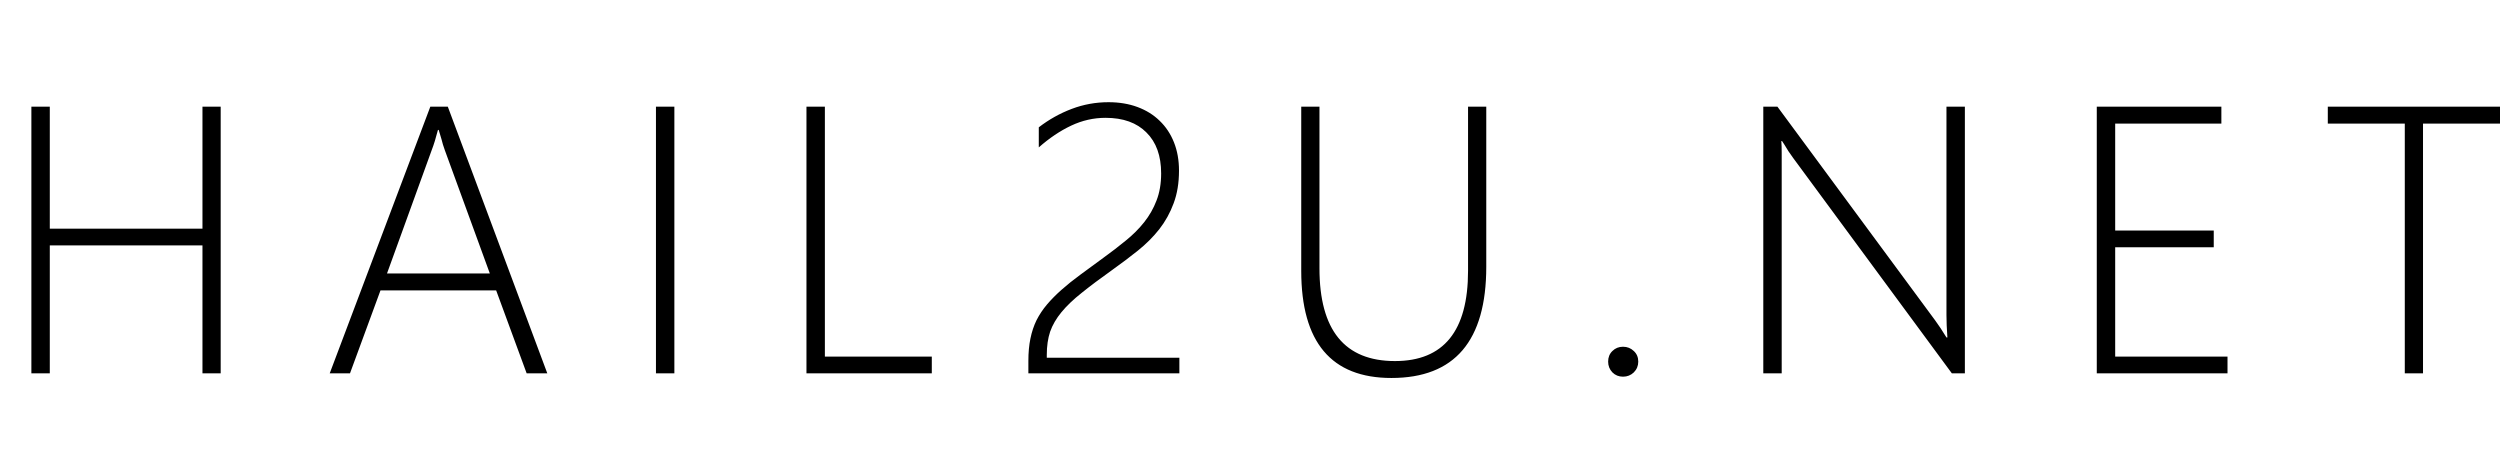
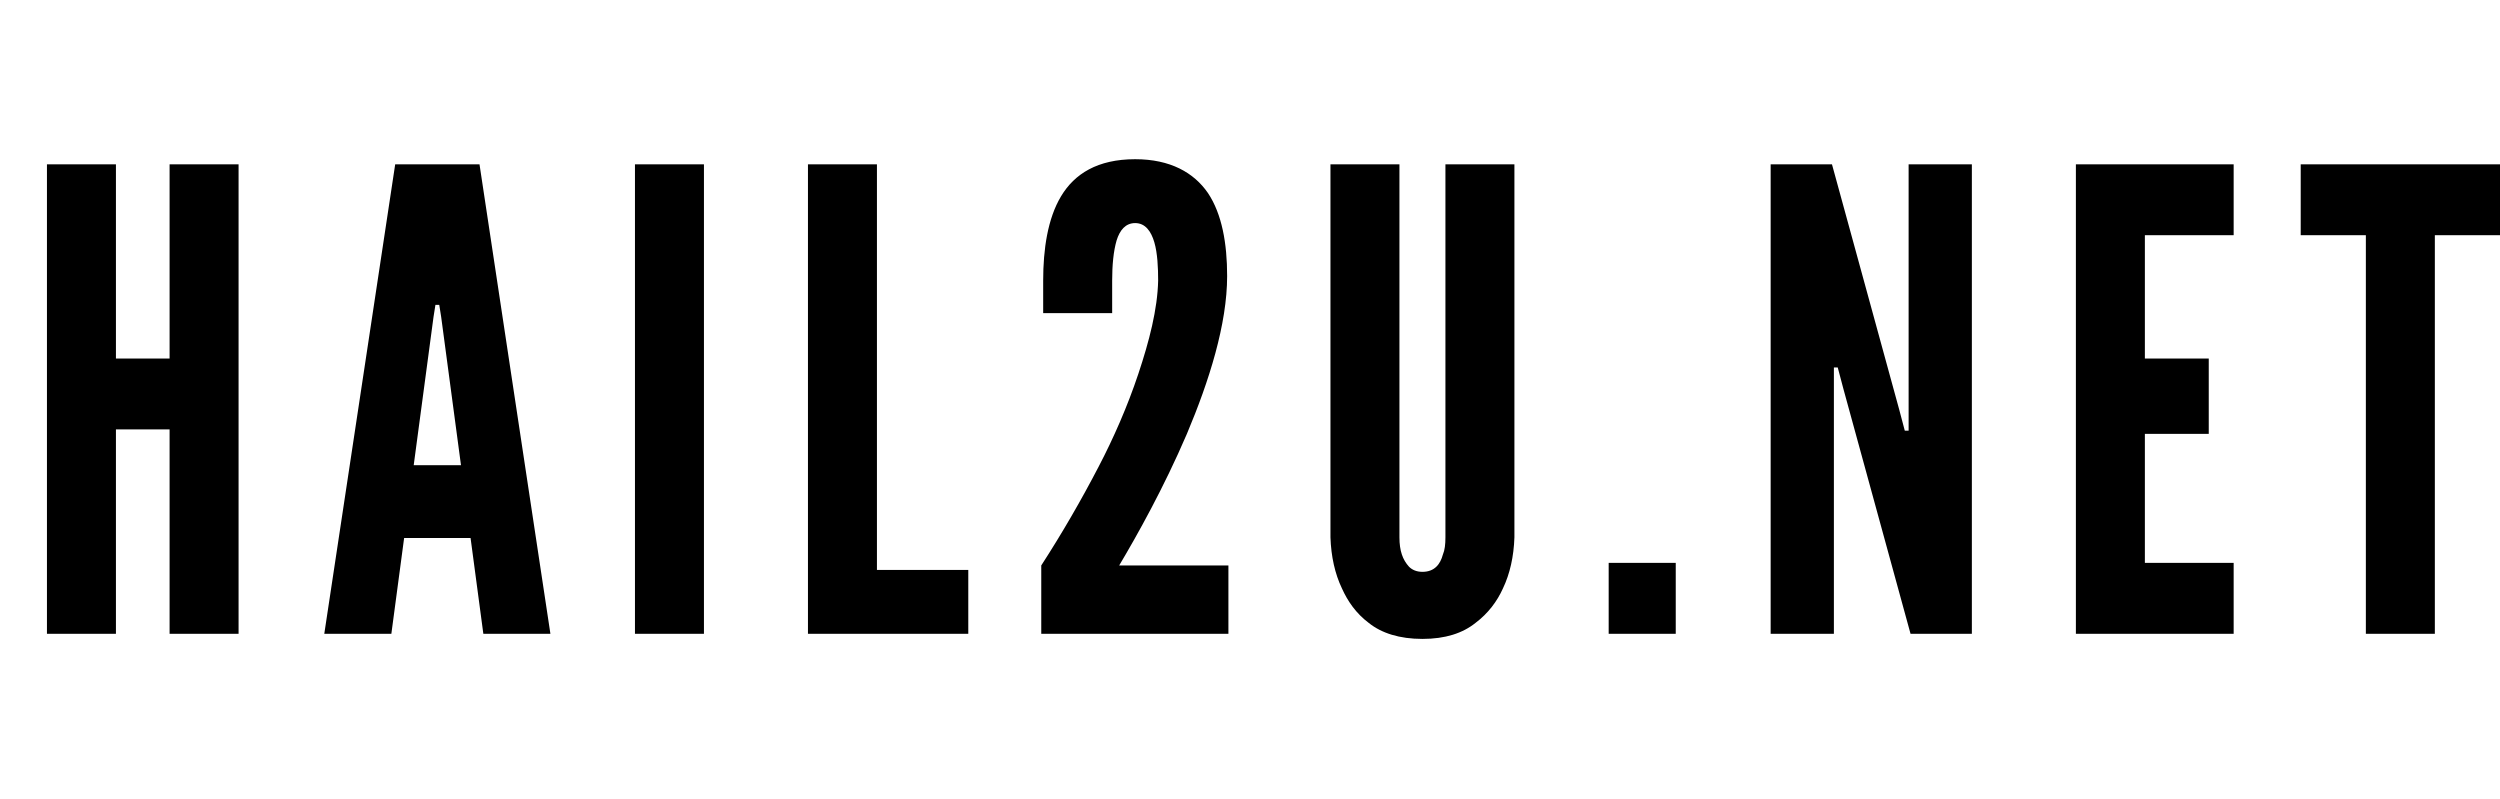
- <svg xmlns="http://www.w3.org/2000/svg" width="1500" height="272" viewBox="0 0 1500 272" role="img" aria-labelledby="logo-title">
-   <path d="m 665.113,61.322 c -7.661,0 -15.025,1.338 -22.092,4.016 -7.066,2.678 -13.648,6.361 -19.748,11.047 v 12.051 c 6.323,-5.579 12.794,-9.931 19.414,-13.055 6.621,-3.124 13.5,-4.686 20.641,-4.686 10.563,0 18.745,2.938 24.547,8.815 5.876,5.802 8.814,13.984 8.814,24.547 0,6.099 -0.929,11.528 -2.789,16.289 -1.785,4.686 -4.239,9.001 -7.363,12.943 -3.124,3.942 -6.807,7.623 -11.047,11.045 -4.165,3.422 -8.665,6.881 -13.5,10.377 -4.984,3.645 -9.596,7.03 -13.836,10.154 -4.165,3.05 -7.922,6.062 -11.269,9.037 -3.273,2.901 -6.174,5.839 -8.703,8.815 -2.455,2.901 -4.538,6.026 -6.249,9.373 -1.636,3.347 -2.863,7.028 -3.681,11.045 -0.818,3.942 -1.227,8.405 -1.227,13.388 V 224 h 90.6 v -9.373 H 628.07 v -1.674 c 0,-5.281 0.671,-9.928 2.01,-13.945 1.413,-4.017 3.681,-7.923 6.805,-11.717 3.124,-3.794 7.178,-7.661 12.162,-11.603 4.983,-4.017 11.083,-8.593 18.299,-13.725 5.43,-3.868 10.561,-7.736 15.396,-11.604 4.909,-3.942 9.187,-8.218 12.832,-12.83 3.645,-4.686 6.509,-9.856 8.592,-15.509 2.157,-5.728 3.234,-12.273 3.234,-19.637 0,-6.248 -1.003,-11.903 -3.011,-16.961 -2.009,-5.058 -4.873,-9.371 -8.592,-12.942 -3.645,-3.57 -8.071,-6.323 -13.278,-8.257 -5.206,-1.934 -11.009,-2.901 -17.406,-2.901 z M 18.828,64 v 160 h 11.047 v -76.764 h 91.603 V 224 h 10.934 V 64 h -10.934 v 73.193 H 29.875 V 64 Z m 239.367,0 -60.361,160 h 12.162 l 18.297,-49.764 h 69.4 L 315.992,224 h 12.385 L 268.683,64 Z m 135.379,0 v 160 h 11.047 V 64 Z m 90.303,0 V 224 H 559.08 V 213.959 H 494.924 V 64 Z m 296.867,0 v 98.521 c 0,42.846 18.039,64.268 54.115,64.268 37.936,0 56.903,-22.241 56.903,-66.723 V 64 h -10.934 v 98.521 c 0,36.077 -14.617,54.116 -43.85,54.116 -30.2,0 -45.3,-18.56 -45.3,-55.678 V 64 Z m 277.231,0 v 160 h 11.044 V 91.67 c 0,-2.752 -0.073,-5.095 -0.222,-7.029 h 0.445 l 1.451,2.232 c 1.488,2.604 3.199,5.207 5.133,7.811 L 1171.111,224 h 7.811 V 64 h -11.045 v 125.076 c 0,3.719 0.185,8.182 0.556,13.389 h -0.556 c -2.455,-4.017 -4.724,-7.437 -6.807,-10.264 L 1066.453,64 Z m 200.091,0 v 160 h 78.438 v -10.041 h -67.391 v -65.607 h 59.135 v -10.043 h -59.135 V 74.152 h 63.709 V 64 Z m 138.615,0 v 10.152 h 46.192 V 224 h 10.935 V 74.152 H 1500 V 64 Z M 262.771,77.947 h 0.446 c 0.595,1.86 1.153,3.719 1.674,5.578 0.52,2.158 1.189,4.353 2.007,6.584 L 293.9,164.084 H 232.199 L 259.09,89.885 c 1.19,-3.05 2.417,-7.028 3.681,-11.938 z m 711.037,130.098 c -2.529,0 -4.65,0.855 -6.361,2.566 -1.711,1.637 -2.566,3.756 -2.566,6.36 0,2.529 0.855,4.685 2.566,6.47 1.711,1.711 3.832,2.567 6.361,2.567 2.53,0 4.686,-0.856 6.471,-2.567 1.785,-1.785 2.678,-3.941 2.678,-6.47 0,-2.604 -0.893,-4.723 -2.678,-6.36 -1.785,-1.711 -3.941,-2.566 -6.471,-2.566 z" />
+ <svg xmlns="http://www.w3.org/2000/svg" width="852.008" height="272" viewBox="0 0 852.008 272" role="img" aria-labelledby="logo-title">
+   <path d="m 386.865,54.258 c -12.844,10e-7 -20.681,5.008 -25.252,12.627 -4.571,7.619 -6.096,18.068 -6.096,28.734 V 106.721 h 23.512 V 95.619 c 0,-5.224 0.435,-10.014 1.523,-13.715 1.088,-3.483 3.047,-5.877 6.313,-5.877 3.483,0 5.443,2.831 6.531,6.531 1.088,3.701 1.305,8.707 1.305,13.061 -0.218,9.796 -3.047,20.679 -6.748,31.781 -3.701,11.102 -8.489,21.988 -13.496,31.566 -5.878,11.32 -12.408,22.638 -19.592,33.74 v 23.293 h 63.781 v -23.293 h -37.223 c 6.095,-10.231 15.237,-26.558 23.074,-44.844 7.619,-18.068 13.715,-37.441 13.715,-53.768 0,-11.102 -1.742,-21.115 -6.531,-28.299 -4.788,-6.964 -12.843,-11.537 -24.816,-11.537 z M 16,56 V 216 H 39.51 V 146.34 H 57.797 V 216 h 23.51 V 56 H 57.797 V 122.178 H 39.51 V 56 Z m 118.682,0 L 110.518,216 h 22.857 l 4.354,-32.652 H 160.37 L 164.724,216 h 22.857 L 163.416,56 Z m 81.715,0 V 216 h 23.51 V 56 Z m 58.957,0 V 216 h 54.641 V 194.231 H 298.863 V 56 Z m 178.07,0 V 183.129 c 0.218,6.531 1.523,12.409 3.918,17.416 1.959,4.354 4.789,8.489 9.143,11.754 4.354,3.483 10.45,5.443 18.287,5.443 7.837,0 13.715,-1.96 18.068,-5.443 4.354,-3.265 7.4,-7.4 9.359,-11.754 2.395,-5.007 3.7,-10.885 3.918,-17.416 V 56 h -23.51 V 183.129 c 0,2.395 -0.218,4.353 -0.871,5.877 -0.871,3.265 -2.829,5.879 -6.965,5.879 -1.959,0 -3.484,-0.654 -4.572,-1.742 -2.177,-2.395 -3.266,-5.442 -3.266,-10.014 V 56 Z m 150.02,0 V 216 h 21.551 v -90.775 h 1.307 l 1.959,7.4 22.857,83.375 h 20.898 V 56 H 650.463 V 146.775 h -1.305 l -1.959,-7.4 -22.857,-83.375 z m 104.025,0 V 216 h 53.768 v -24.164 h -30.258 v -43.973 h 21.77 v -25.685 h -21.77 V 80.164 h 30.258 v -24.164 z m 76.619,0 v 24.164 h 22.205 V 216 h 23.51 V 80.164 h 22.205 v -24.164 z M 148.396,103.891 h 1.305 l 0.654,4.137 6.748,50.504 h -16.109 l 6.748,-50.504 z m 399.846,87.945 V 216 h 22.857 v -24.164 z" />
</svg>
